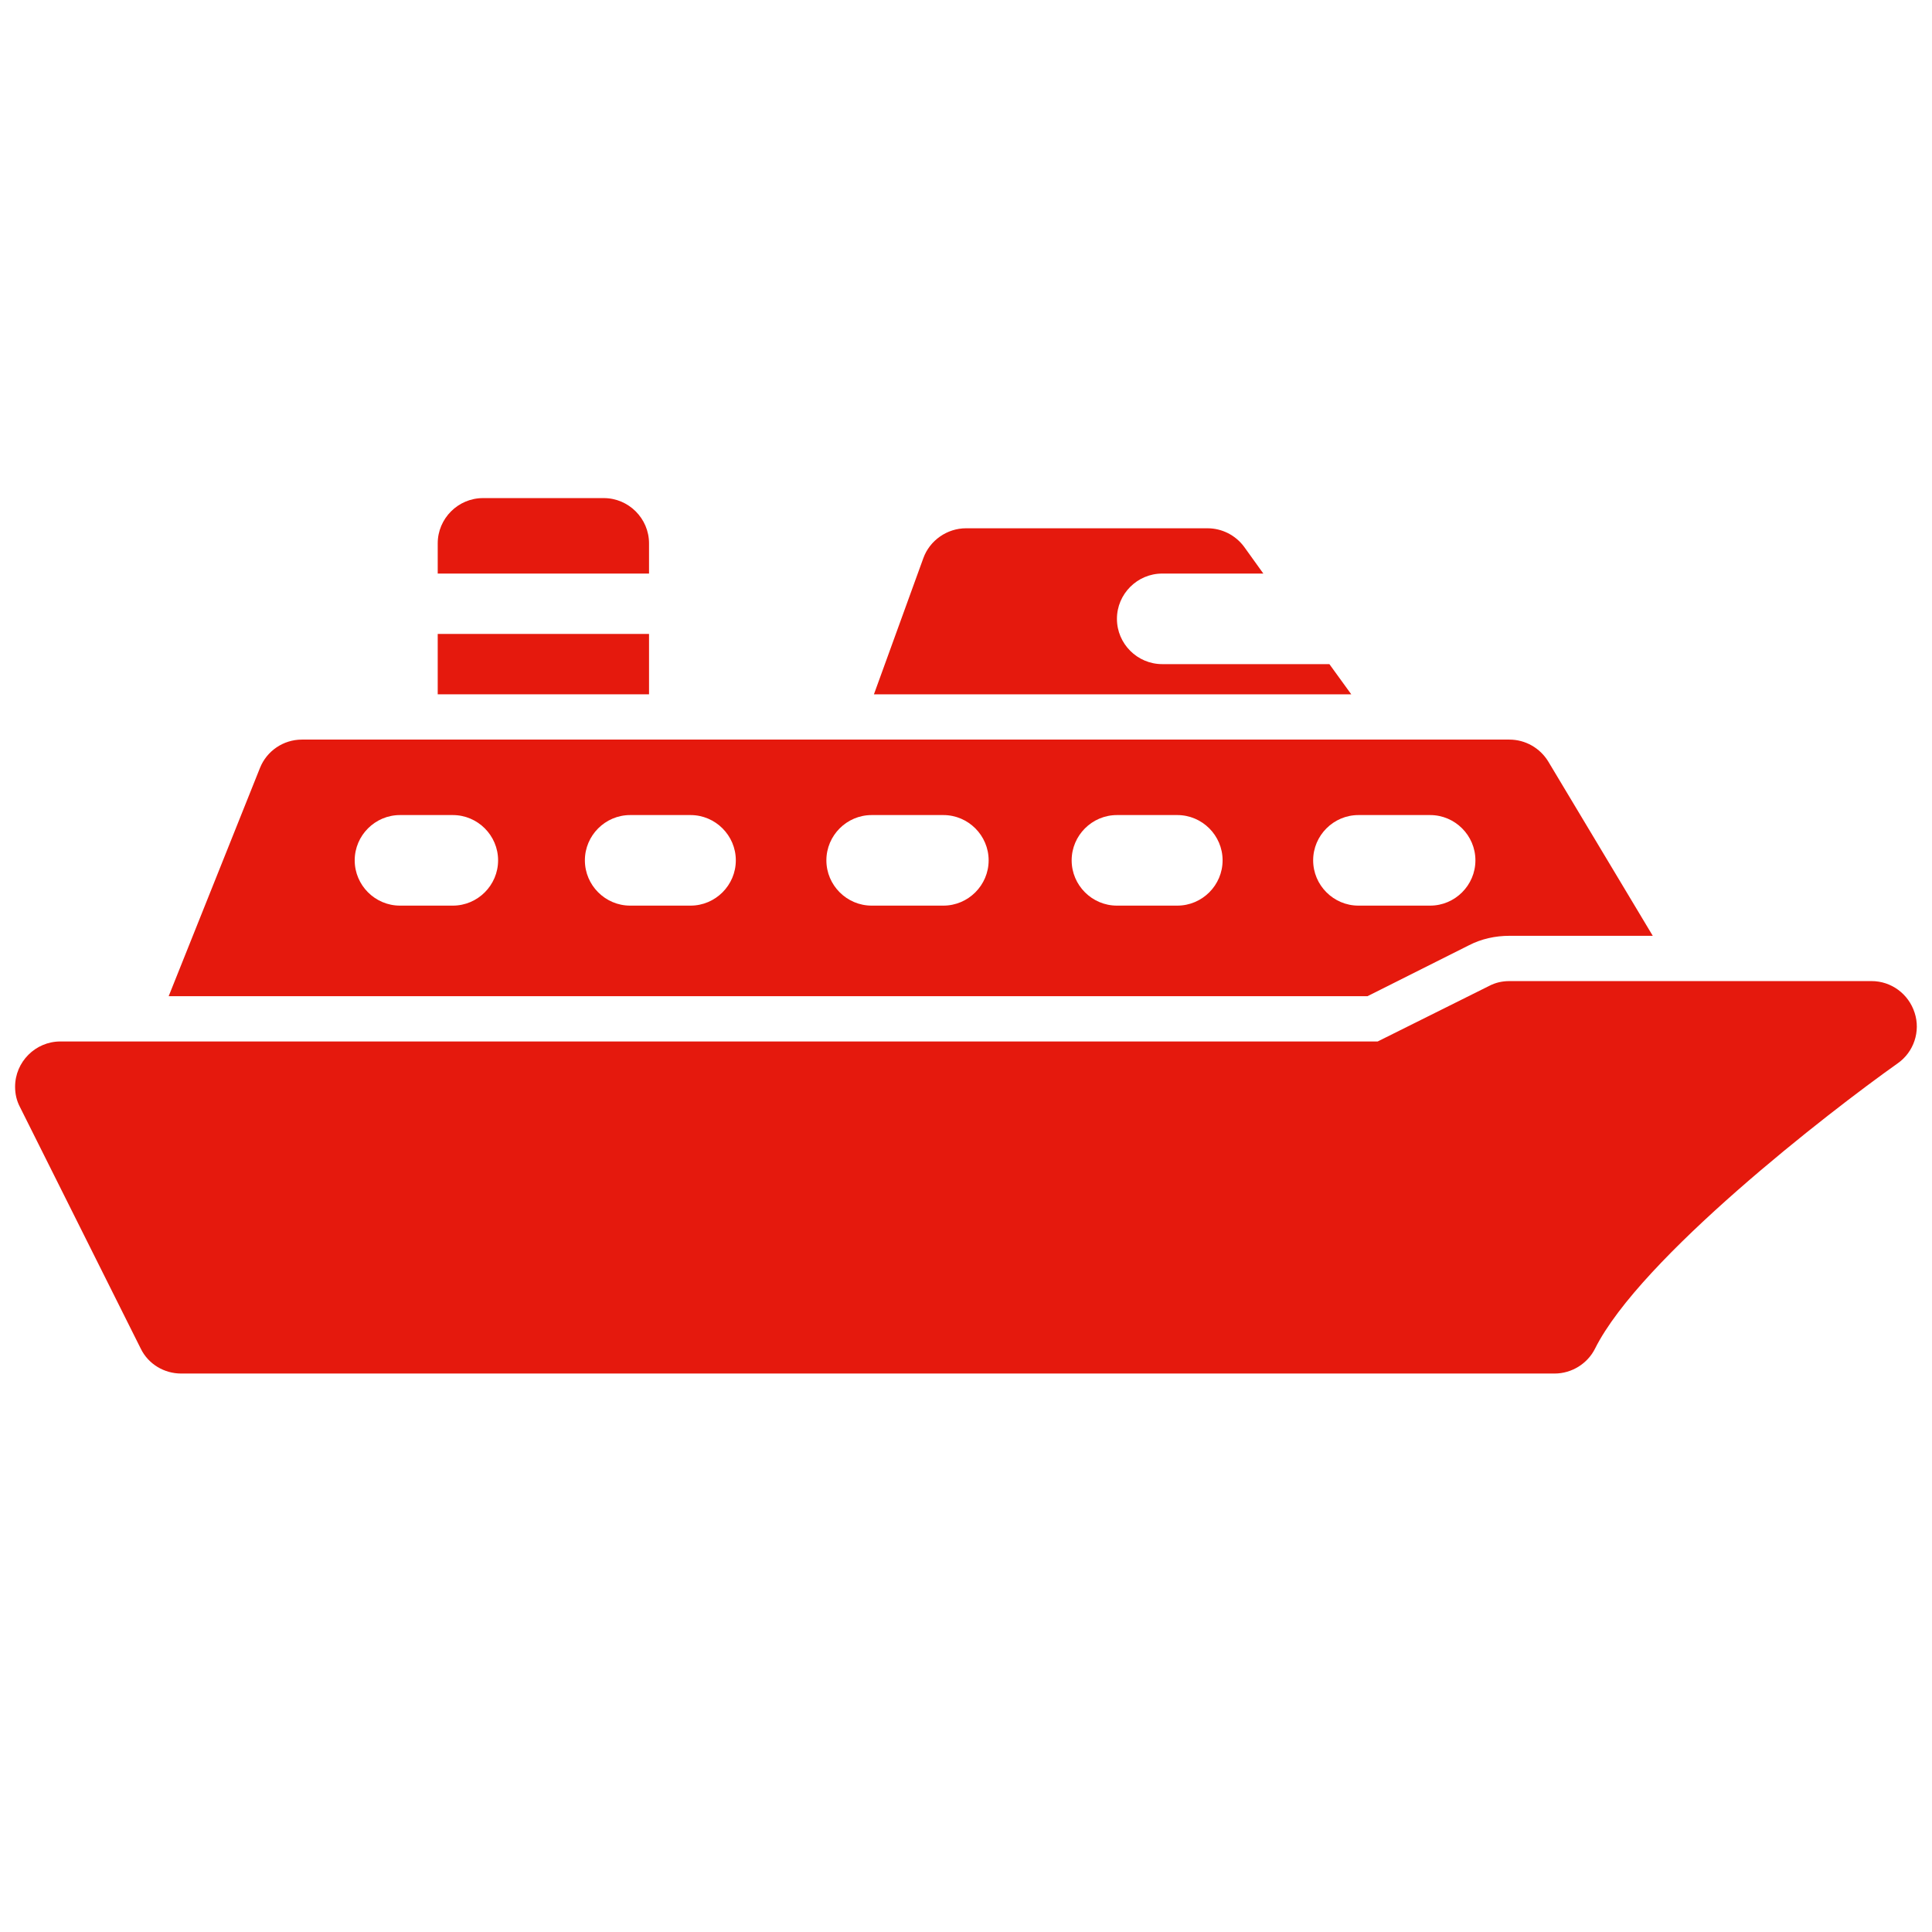
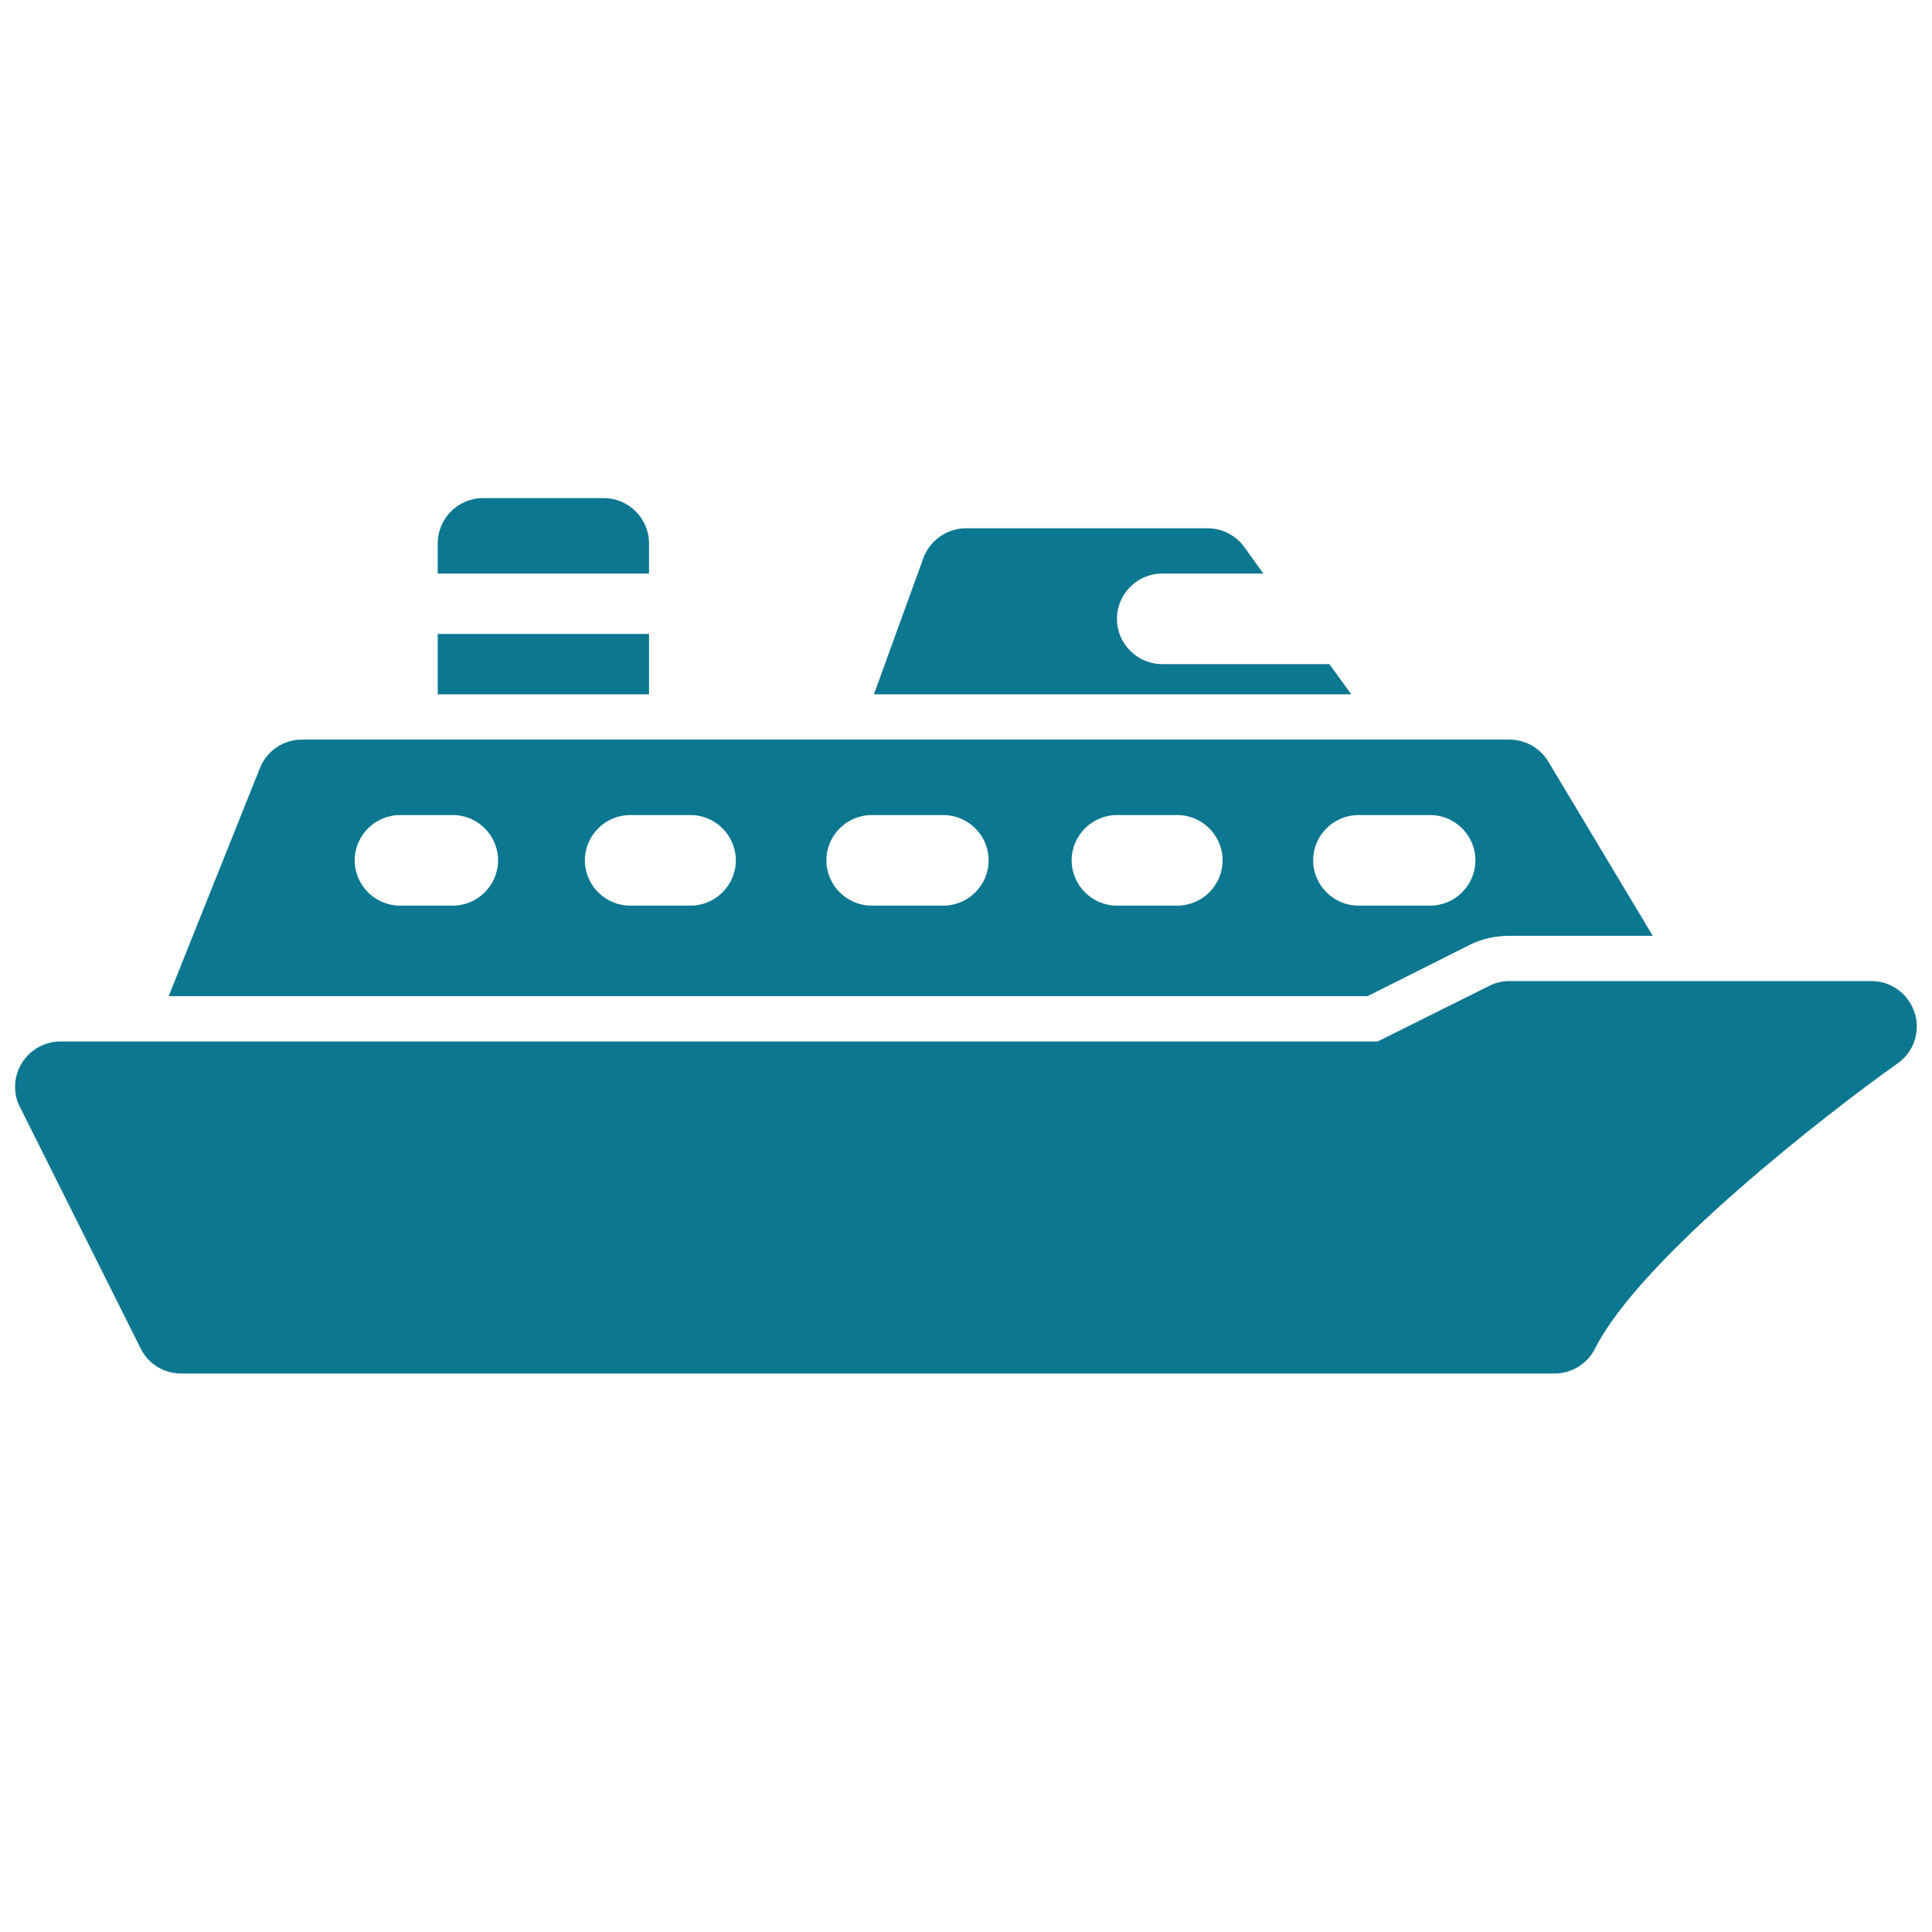
<svg xmlns="http://www.w3.org/2000/svg" id="Layer_1" version="1.1" viewBox="0 0 512 512">
  <defs>
    <style>
      .st0 {
-         fill: #e5190d;
+         fill: #0b7790;
      }
    </style>
  </defs>
  <g id="_14-cruise">
    <g id="glyph">
      <path class="st0" d="M352.3,176h-44.3c-6.6,0-12-5.4-12-12s5.4-12,12-12h26.8l-5.1-7.1c-2.3-3.1-5.9-4.9-9.7-4.9h-64c-5,0-9.6,3.2-11.3,7.9l-13.1,36.1h126.5l-5.8-8Z" />
      <path class="st0" d="M389.3,250.5c3.3-1.7,7-2.5,10.7-2.5h38l-27.7-46.2c-2.2-3.6-6.1-5.8-10.3-5.8H80c-4.9,0-9.3,3-11.1,7.5l-24.2,60.5h317.7l26.9-13.5ZM120,240h-14c-6.6,0-12-5.4-12-12s5.4-12,12-12h14c6.6,0,12,5.4,12,12s-5.4,12-12,12ZM183,240h-16c-6.6,0-12-5.4-12-12s5.4-12,12-12h16c6.6,0,12,5.4,12,12s-5.4,12-12,12ZM250,240h-19c-6.6,0-12-5.4-12-12s5.4-12,12-12h19c6.6,0,12,5.4,12,12s-5.4,12-12,12ZM312,240h-16c-6.6,0-12-5.4-12-12s5.4-12,12-12h16c6.6,0,12,5.4,12,12s-5.4,12-12,12ZM348,228c0-6.6,5.4-12,12-12h19c6.6,0,12,5.4,12,12s-5.4,12-12,12h-19c-6.6,0-12-5.4-12-12Z" />
      <path class="st0" d="M507.4,268.4c-1.6-5-6.2-8.4-11.4-8.4h-96c-1.9,0-3.7.4-5.4,1.3l-29.5,14.7H16c-6.6,0-12,5.4-12,12,0,1.9.4,3.7,1.3,5.4l32,64c2,4.1,6.2,6.6,10.7,6.6h364c4.5,0,8.7-2.6,10.7-6.6,12-24,62-62.7,80.2-75.6,4.3-3,6.1-8.5,4.5-13.4Z" />
      <rect class="st0" x="116" y="168" width="56" height="16" />
      <path class="st0" d="M172,144c0-6.6-5.4-12-12-12h-32c-6.6,0-12,5.4-12,12h0v8h56v-8Z" />
    </g>
  </g>
</svg>
